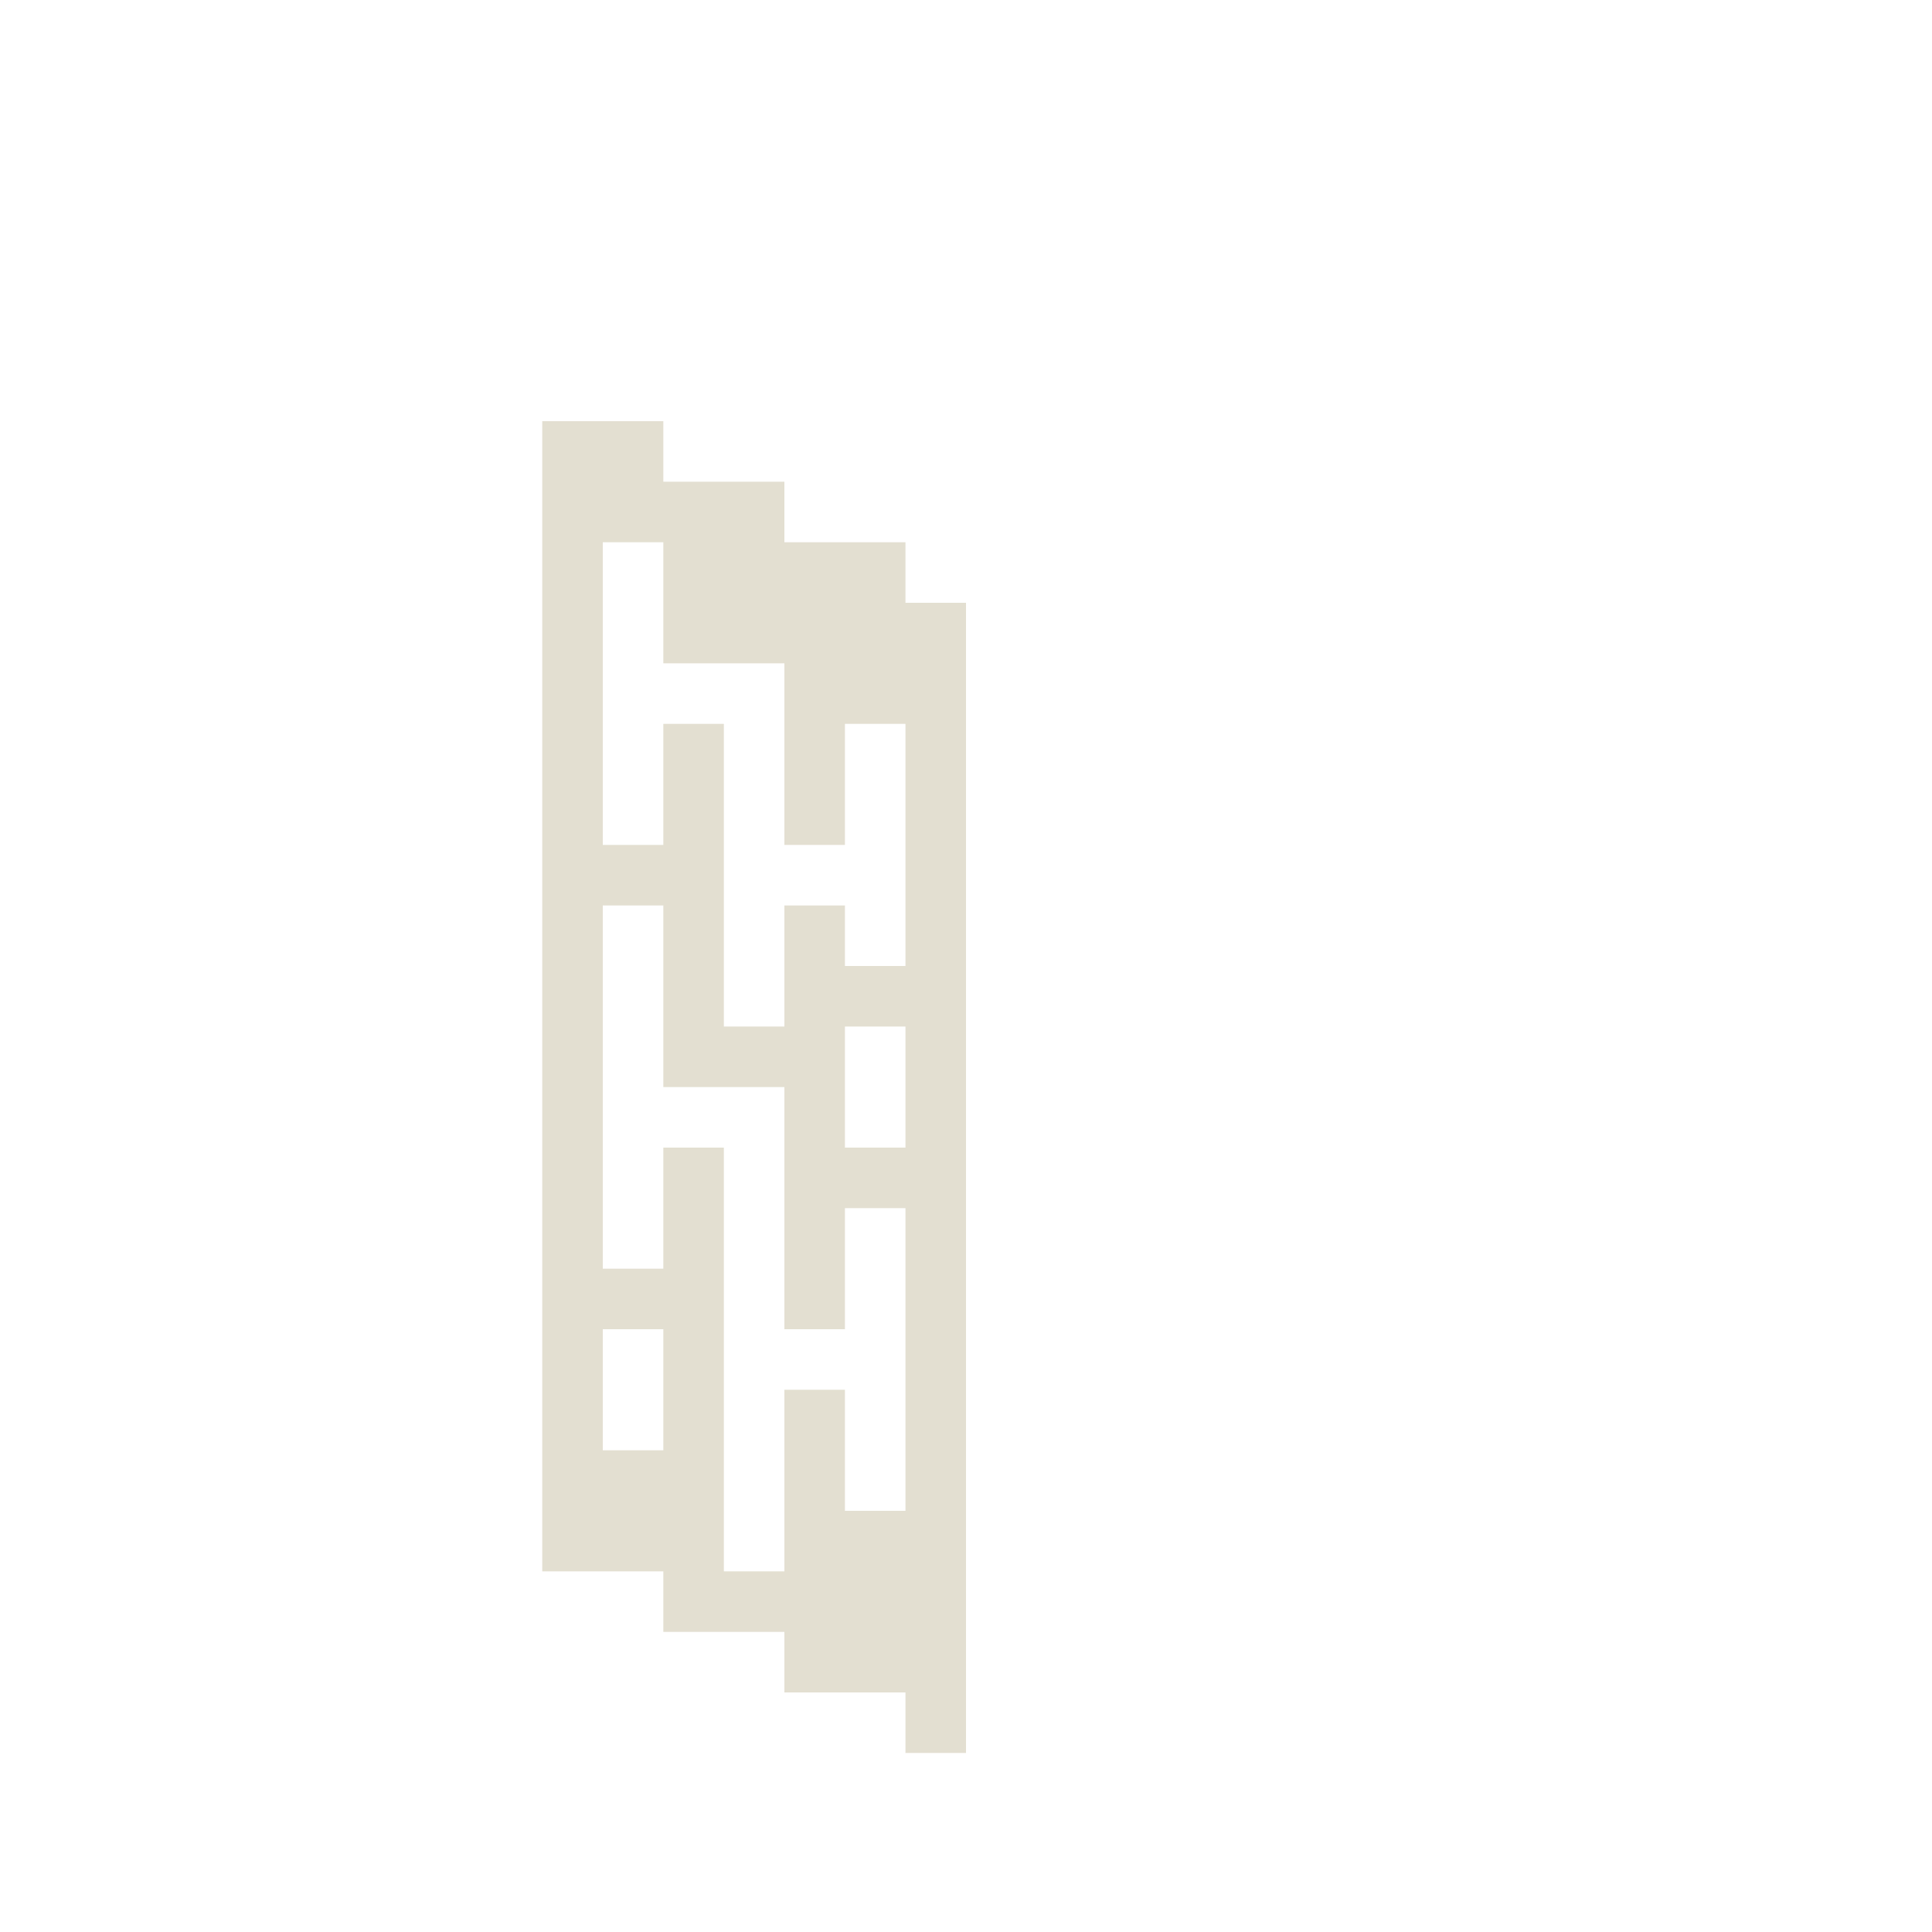
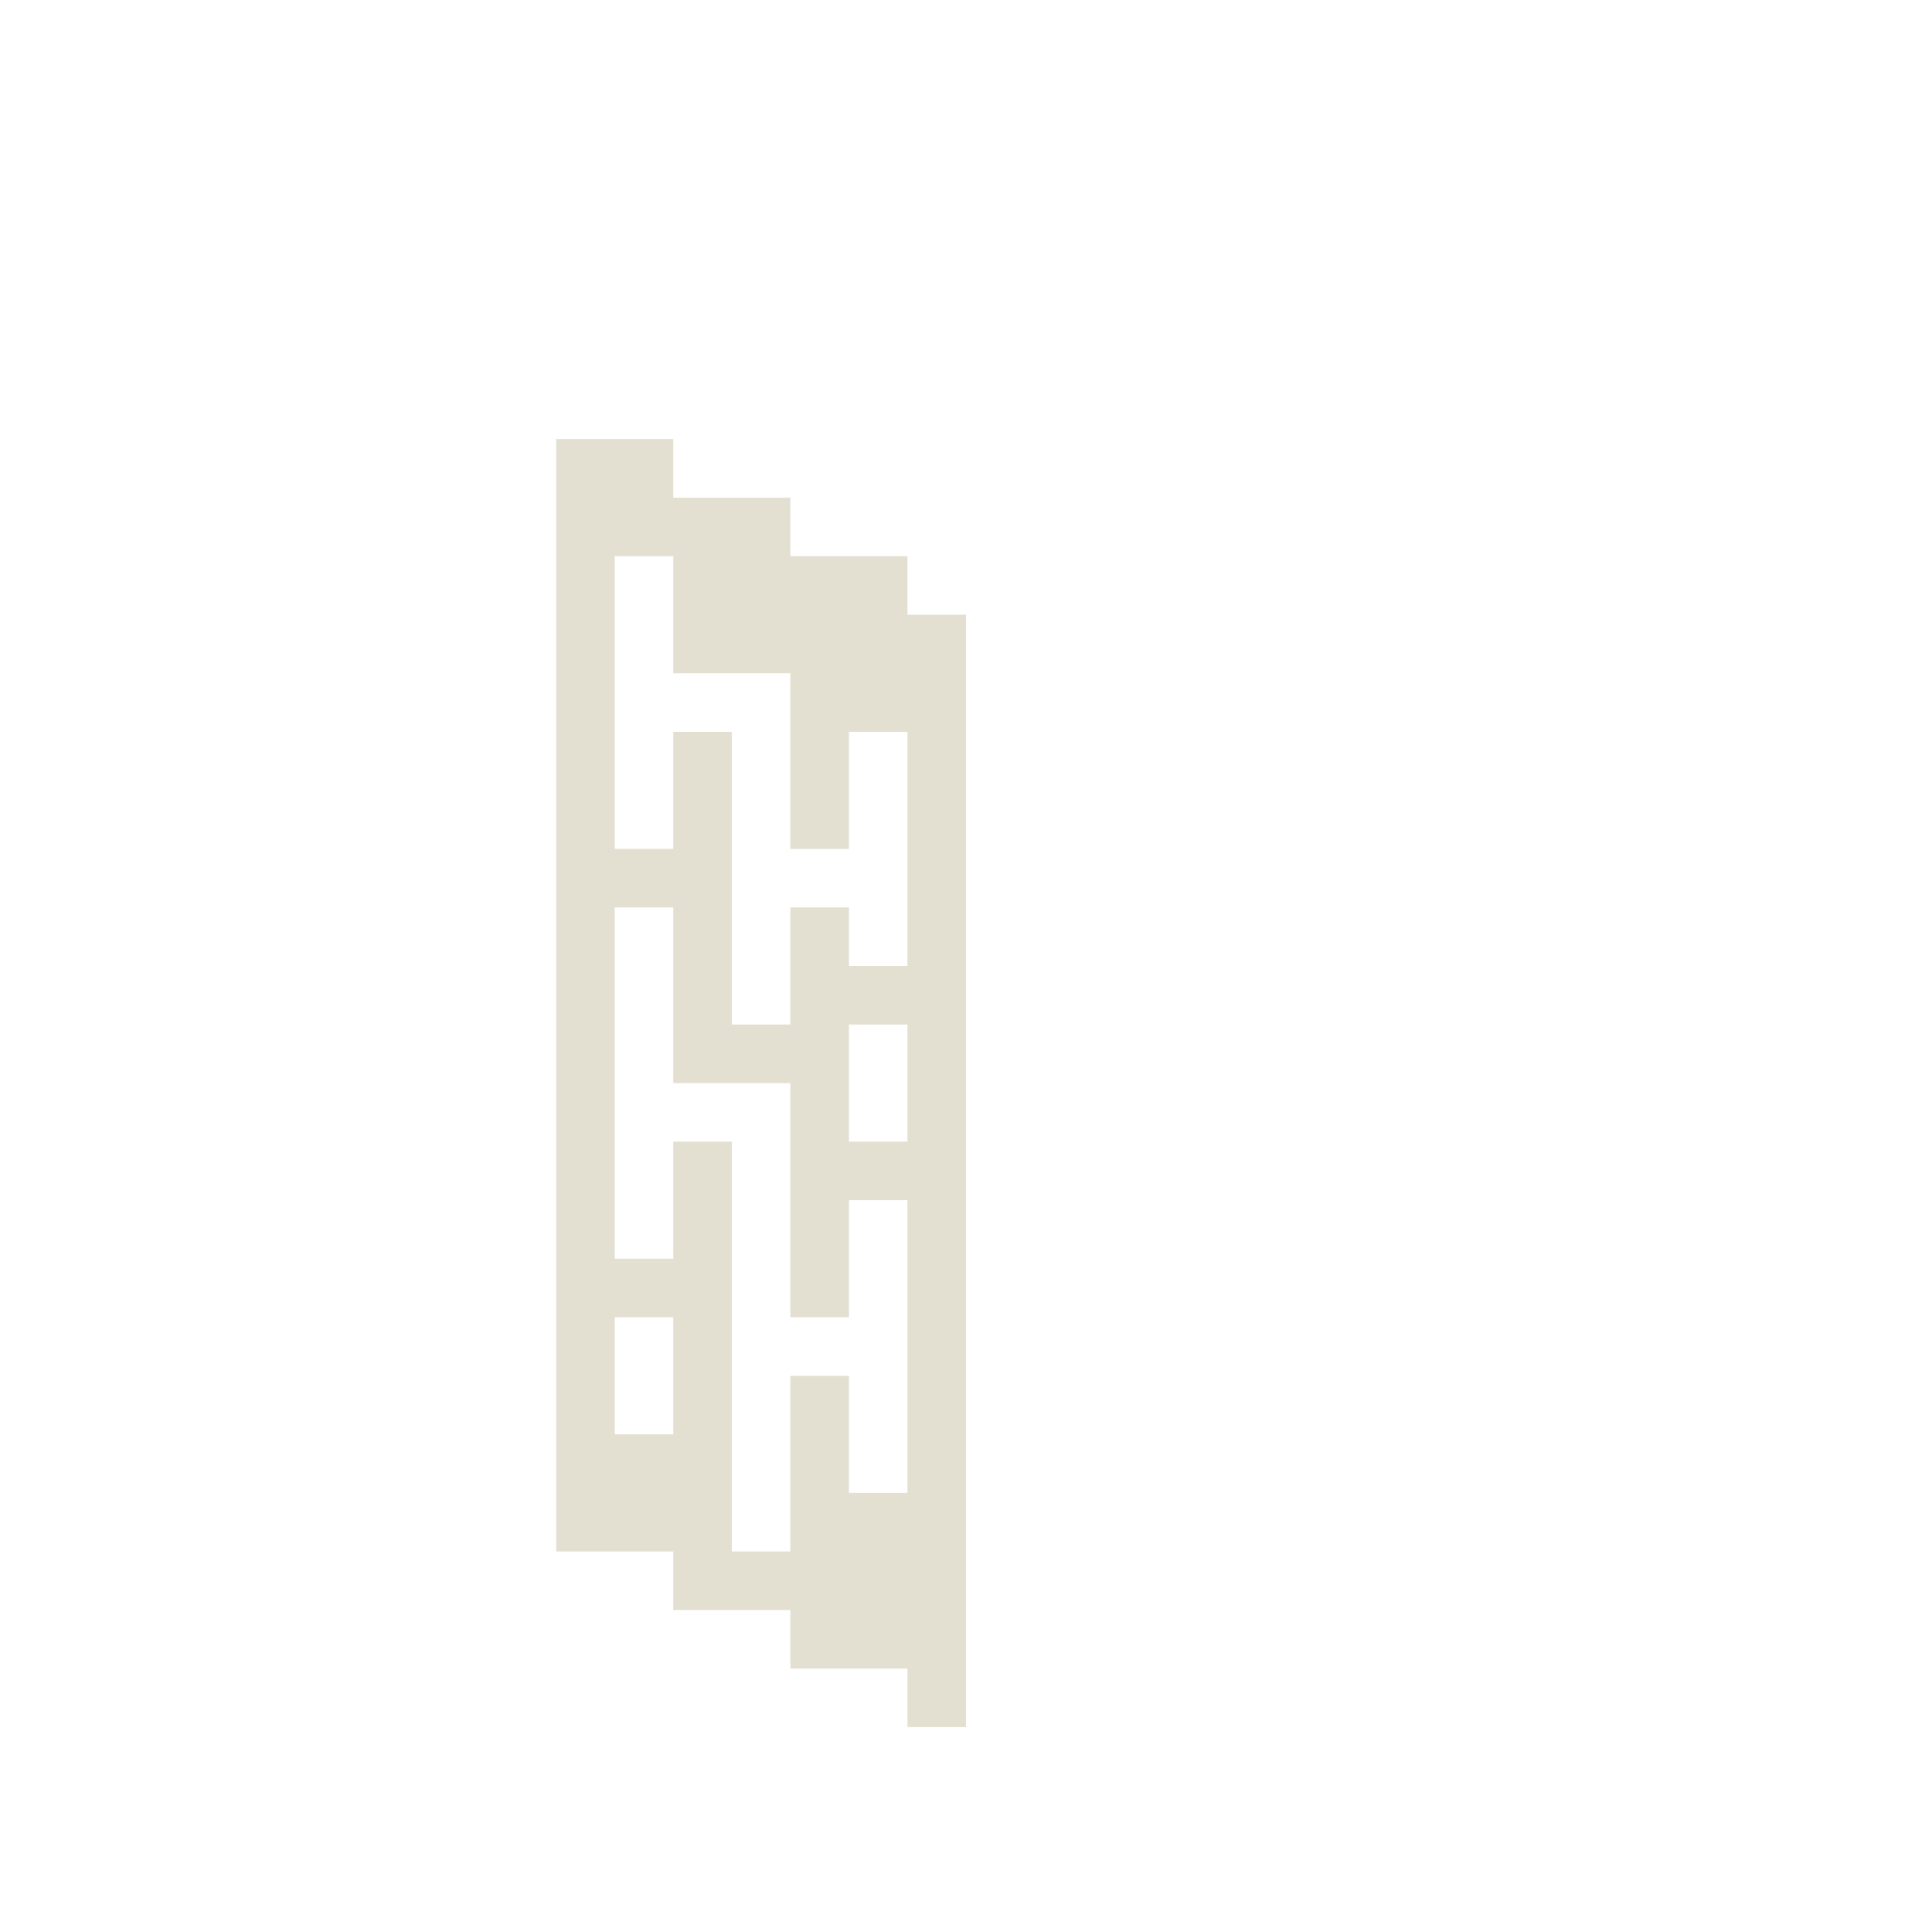
<svg xmlns="http://www.w3.org/2000/svg" width="1024" height="1024" viewBox="0 0 1024 1024">
-   <path transform="translate(-1.365 -1.365) scale(32.08533)" fill="#e3dfd1" d="M9 7h2v1h-2zM9 8h4v1h-4zM9 9h1v1h-1zM11 9h4v1h-4zM9 10h1v1h-1zM11 10h5v1h-5zM9 11h1v1h-1zM13 11h3v1h-3zM9 12h1v1h-1zM11 12h1v1h-1zM13 12h1v1h-1zM15 12h1v1h-1zM9 13h1v1h-1zM11 13h1v1h-1zM13 13h1v1h-1zM15 13h1v1h-1zM9 14h3v1h-3zM15 14h1v1h-1zM9 15h1v1h-1zM11 15h1v1h-1zM13 15h1v1h-1zM15 15h1v1h-1zM9 16h1v1h-1zM11 16h1v1h-1zM13 16h3v1h-3zM9 17h1v1h-1zM11 17h3v1h-3zM15 17h1v1h-1zM9 18h1v1h-1zM13 18h1v1h-1zM15 18h1v1h-1zM9 19h1v1h-1zM11 19h1v1h-1zM13 19h3v1h-3zM9 20h1v1h-1zM11 20h1v1h-1zM13 20h1v1h-1zM15 20h1v1h-1zM9 21h3v1h-3zM13 21h1v1h-1zM15 21h1v1h-1zM9 22h1v1h-1zM11 22h1v1h-1zM15 22h1v1h-1zM9 23h1v1h-1zM11 23h1v1h-1zM13 23h1v1h-1zM15 23h1v1h-1zM9 24h3v1h-3zM13 24h1v1h-1zM15 24h1v1h-1zM9 25h3v1h-3zM13 25h3v1h-3zM11 26h5v1h-5zM13 27h3v1h-3zM15 28h1v1h-1z" />
+   <path transform="translate(15.515 15.515) scale(31.0303)" fill="#e3dfd1" d="M9 7h2v1h-2zM9 8h4v1h-4zM9 9h1v1h-1zM11 9h4v1h-4zM9 10h1v1h-1zM11 10h5v1h-5zM9 11h1v1h-1zM13 11h3v1h-3zM9 12h1v1h-1zM11 12h1v1h-1zM13 12h1v1h-1zM15 12h1v1h-1zM9 13h1v1h-1zM11 13h1v1h-1zM13 13h1v1h-1zM15 13h1v1h-1zM9 14h3v1h-3zM15 14h1v1h-1zM9 15h1v1h-1zM11 15h1v1h-1zM13 15h1v1h-1zM15 15h1v1h-1zM9 16h1v1h-1zM11 16h1v1h-1zM13 16h3v1h-3zM9 17h1v1h-1zM11 17h3v1h-3zM15 17h1v1h-1zM9 18h1v1h-1zM13 18h1v1h-1zM15 18h1v1h-1zM9 19h1v1h-1zM11 19h1v1h-1zM13 19h3v1h-3zM9 20h1v1h-1zM11 20h1v1h-1zM13 20h1v1h-1zM15 20h1v1h-1zM9 21h3v1h-3zM13 21h1v1h-1zM15 21h1v1h-1zM9 22h1v1h-1zM11 22h1v1h-1zM15 22h1v1h-1zM9 23h1v1h-1zM11 23h1v1h-1zM13 23h1v1h-1zM15 23h1v1h-1zM9 24h3v1h-3zM13 24h1v1h-1zM15 24h1v1h-1zM9 25h3v1h-3zM13 25h3v1h-3zM11 26h5v1h-5zM13 27h3v1h-3zM15 28h1v1h-1z" />
</svg>
